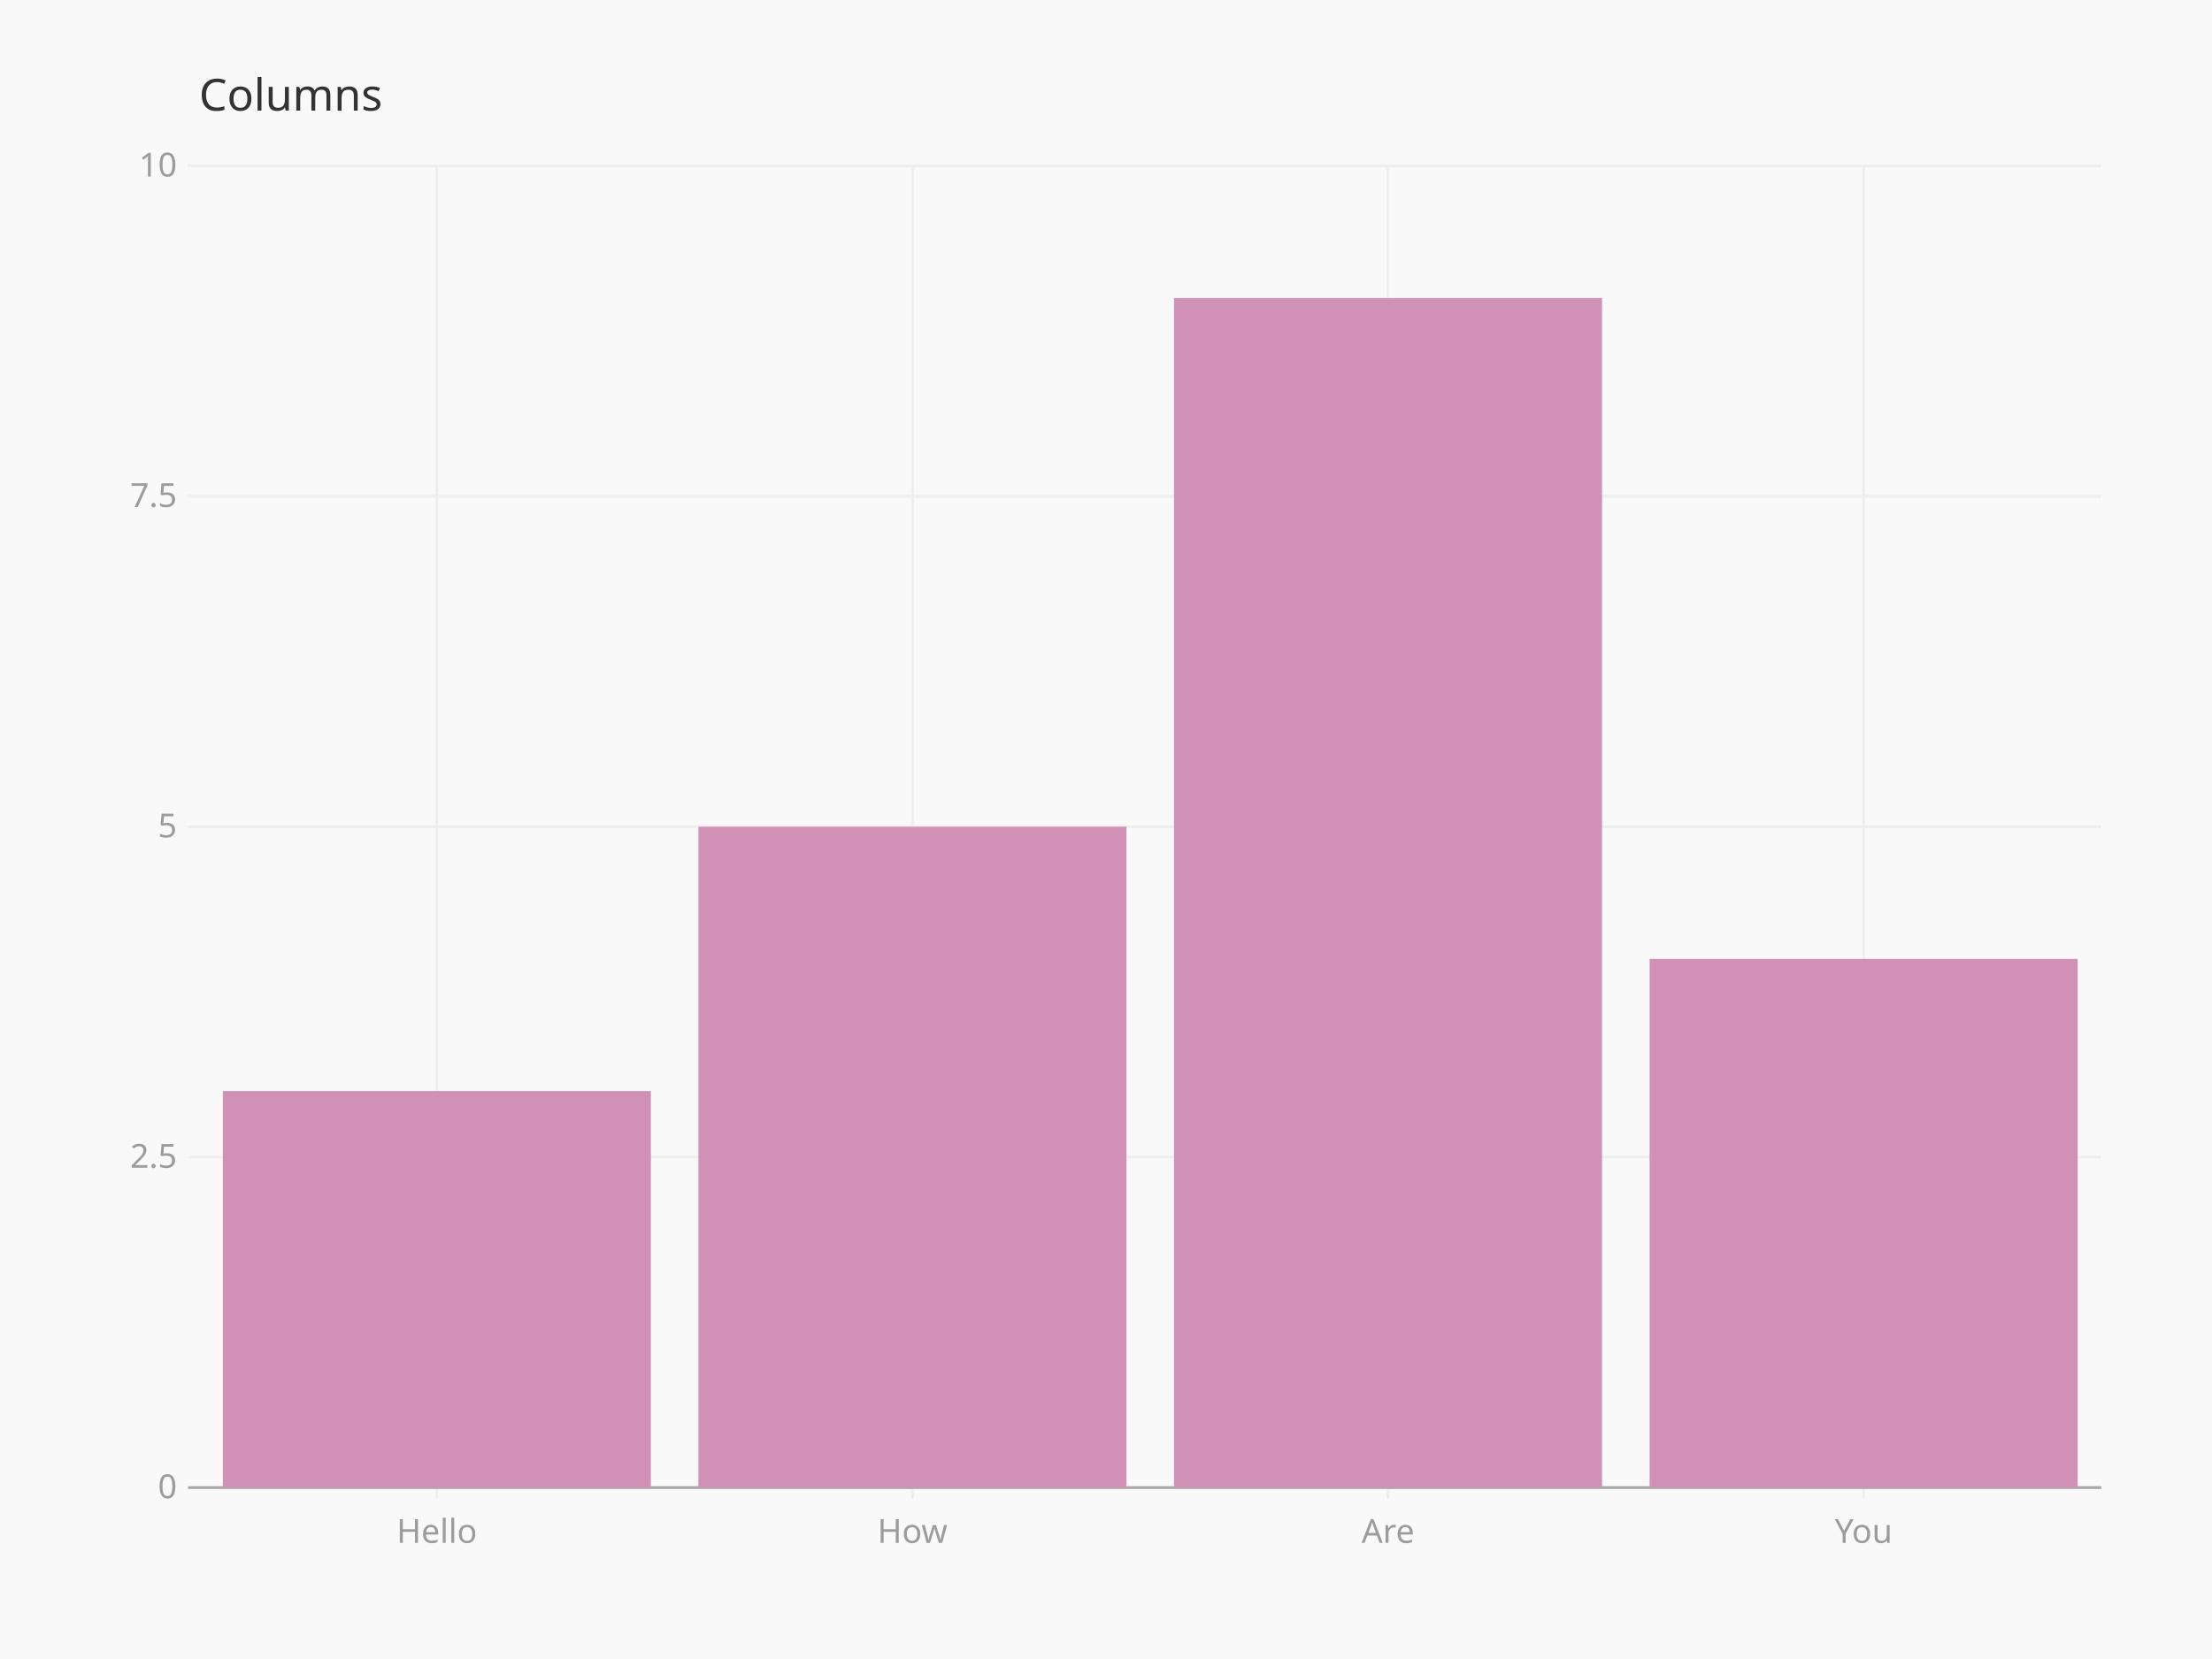
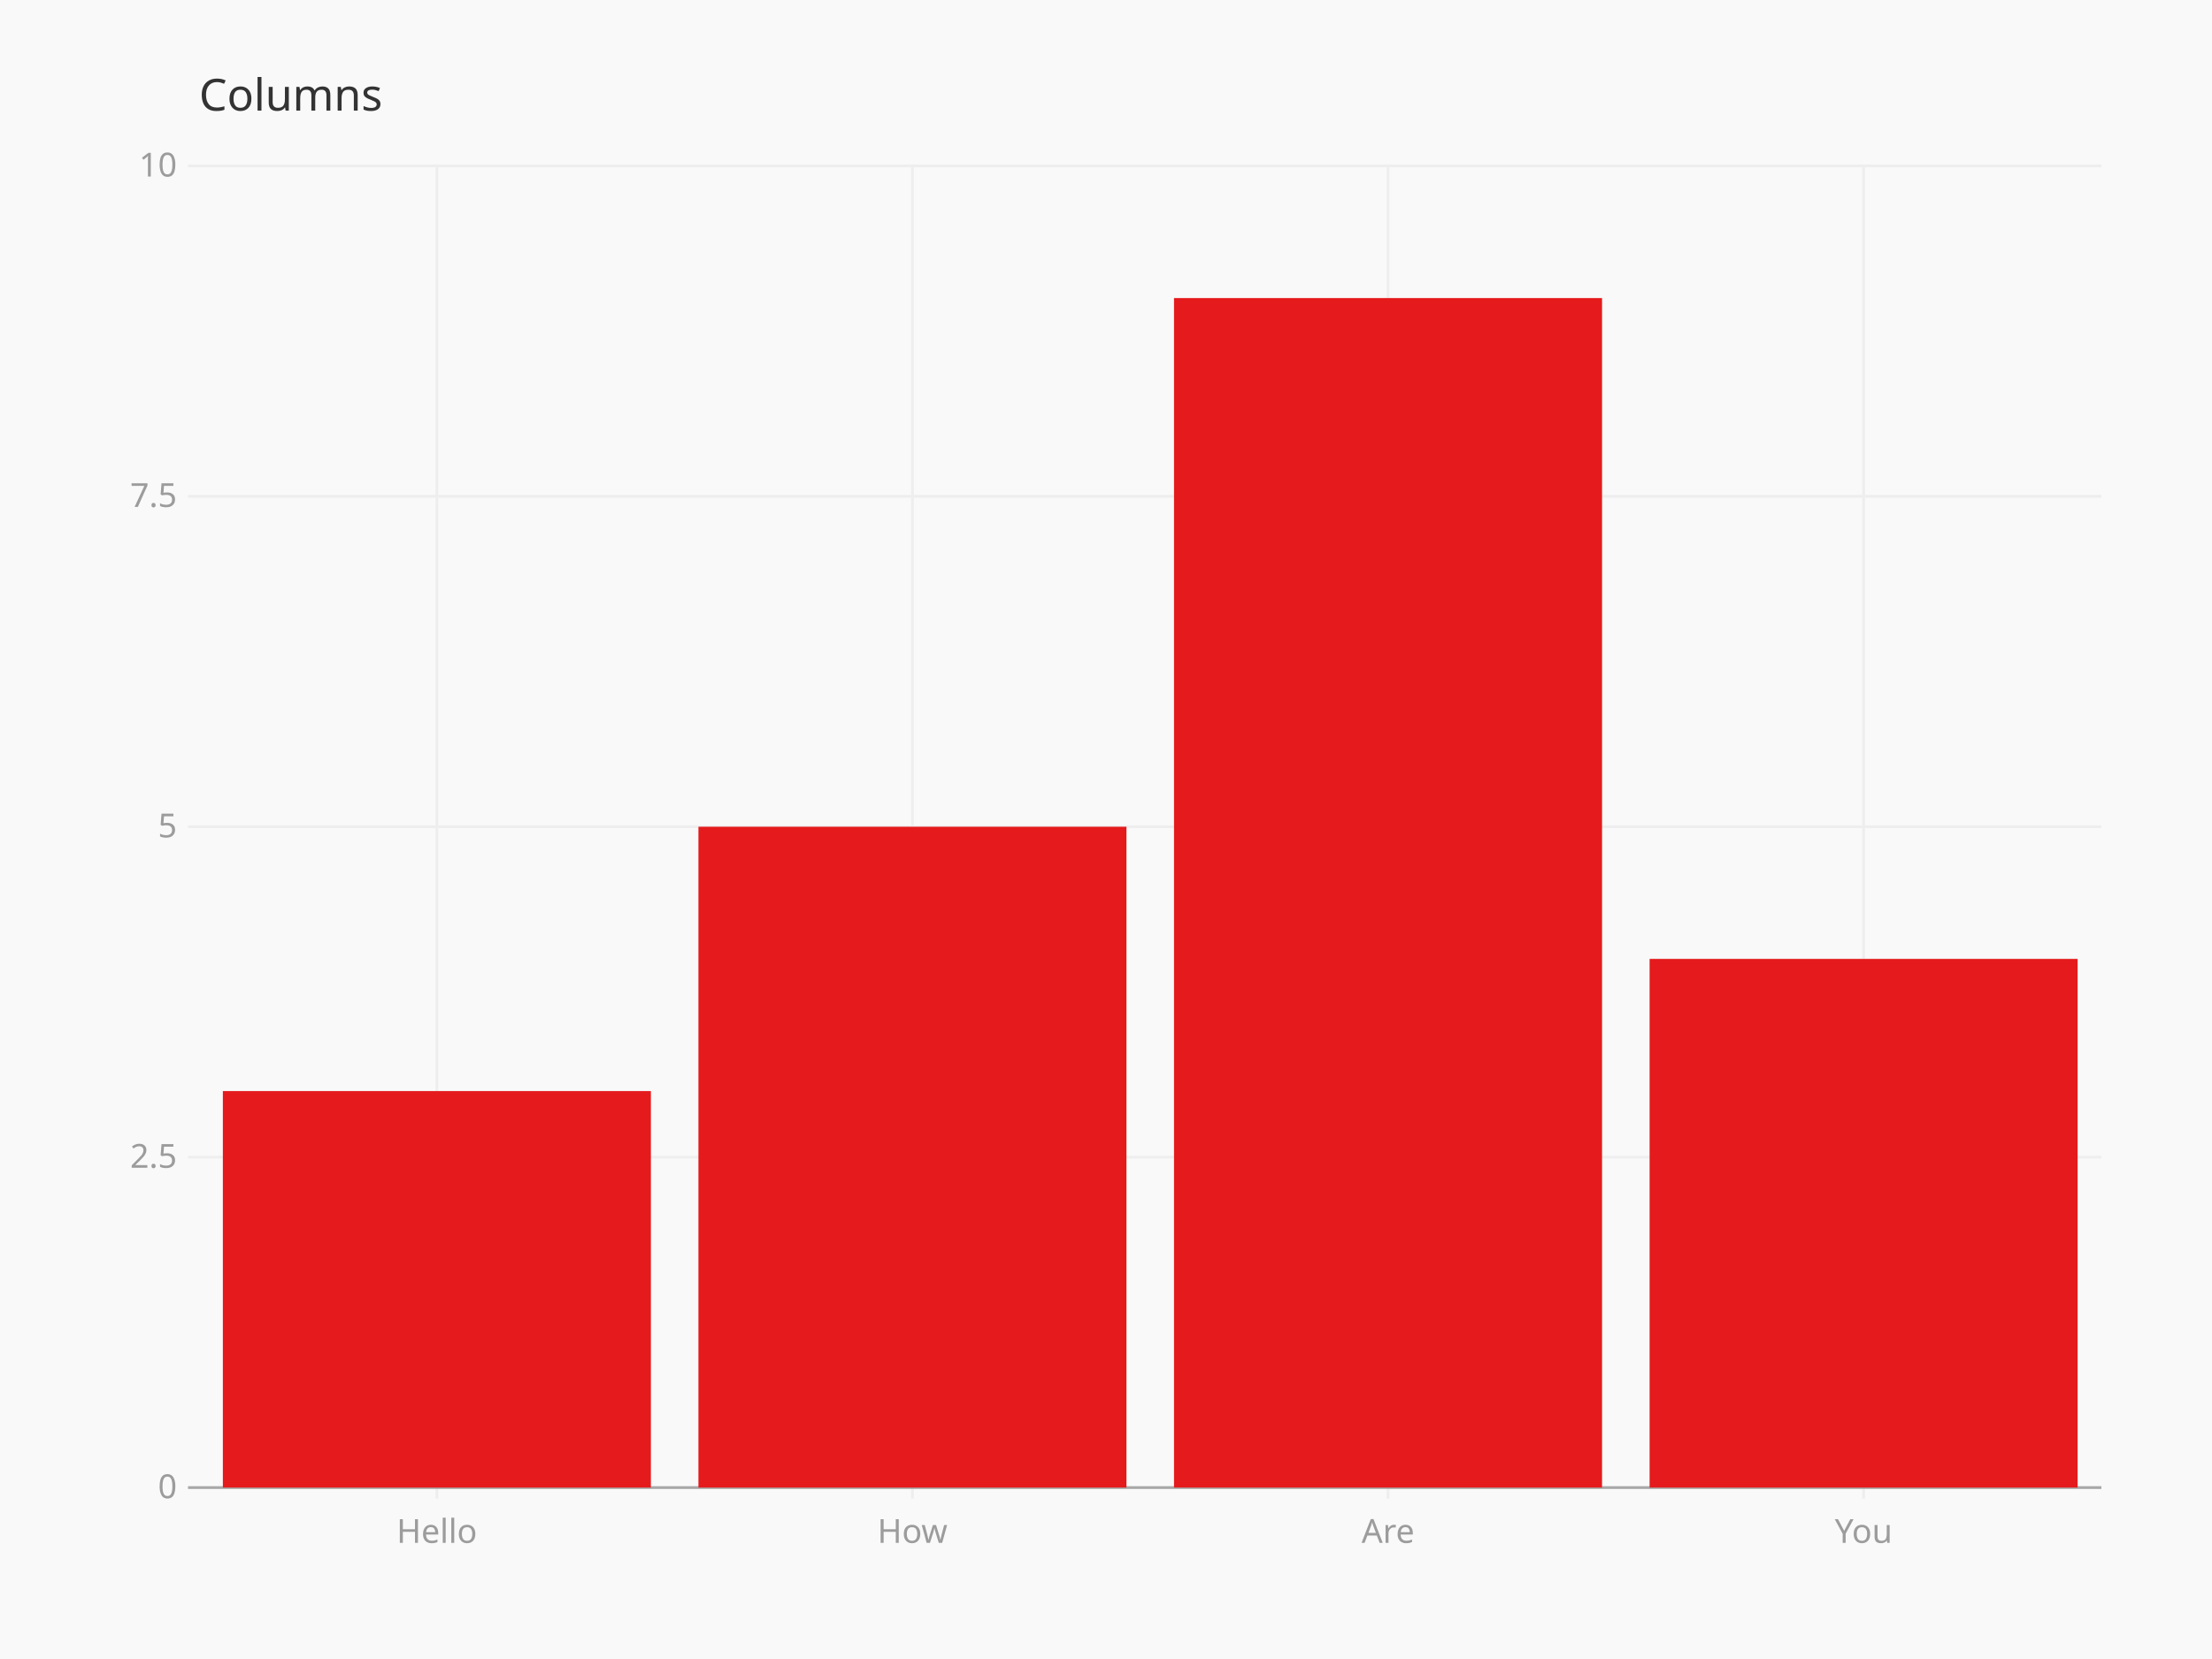
<svg xmlns="http://www.w3.org/2000/svg" height="600" version="1.1" width="800">
  <g>
    <rect fill="#f9f9f9" height="600" width="800" x="0" y="0" />
    <g transform="translate(40 40)">
      <g transform="translate(32 0)">
        <text fill="#333" font-family="Monaco" font-size="16" x="0" y="0">Columns</text>
      </g>
      <g transform="translate(0 20)">
        <g transform="translate(32 0)">
          <g class="axis bottom">
            <g class="tick">
              <line stroke="#eee" stroke-width="1" x1="86" x2="86" y1="0" y2="482.0" />
              <text dy="1em" fill="#9c9c9c" font-family="Monaco" text-anchor="middle" x="86" y="486.0">Hello</text>
            </g>
            <g class="tick">
              <line stroke="#eee" stroke-width="1" x1="258" x2="258" y1="0" y2="482.0" />
              <text dy="1em" fill="#9c9c9c" font-family="Monaco" text-anchor="middle" x="258" y="486.0">How</text>
            </g>
            <g class="tick">
              <line stroke="#eee" stroke-width="1" x1="430" x2="430" y1="0" y2="482.0" />
              <text dy="1em" fill="#9c9c9c" font-family="Monaco" text-anchor="middle" x="430" y="486.0">Are</text>
            </g>
            <g class="tick">
              <line stroke="#eee" stroke-width="1" x1="602" x2="602" y1="0" y2="482.0" />
              <text dy="1em" fill="#9c9c9c" font-family="Monaco" text-anchor="middle" x="602" y="486.0">You</text>
            </g>
          </g>
          <g class="axis left">
            <g class="tick">
              <line stroke="#eee" stroke-width="1" x1="-4" x2="688.0" y1="358.50" y2="358.50" />
              <text dy="0.32em" fill="#9c9c9c" font-family="Monaco" text-anchor="end" x="-8" y="358.50">2.5</text>
            </g>
            <g class="tick">
              <line stroke="#eee" stroke-width="1" x1="-4" x2="688.0" y1="239.0" y2="239.0" />
              <text dy="0.32em" fill="#9c9c9c" font-family="Monaco" text-anchor="end" x="-8" y="239.0">5</text>
            </g>
            <g class="tick">
              <line stroke="#eee" stroke-width="1" x1="-4" x2="688.0" y1="119.50" y2="119.50" />
              <text dy="0.32em" fill="#9c9c9c" font-family="Monaco" text-anchor="end" x="-8" y="119.50">7.5</text>
            </g>
            <g class="tick">
              <line stroke="#eee" stroke-width="1" x1="-4" x2="688.0" y1="0" y2="0" />
              <text dy="0.32em" fill="#9c9c9c" font-family="Monaco" text-anchor="end" x="-8" y="0">10</text>
            </g>
            <g class="tick">
              <line stroke="#a8a8a8" stroke-width="1" x1="-4" x2="688.0" y1="478" y2="478" />
              <text dy="0.32em" fill="#9c9c9c" font-family="Monaco" text-anchor="end" x="-8" y="478">0</text>
            </g>
          </g>
          <g>
            <g class="series columns">
-               <rect fill="#d190b6" height="143.4" width="154.8" x="8.6" y="334.6" />
-               <rect fill="#d190b6" height="239.0" width="154.8" x="180.6" y="239.0" />
-               <rect fill="#d190b6" height="430.2" width="154.8" x="352.6" y="47.8" />
-               <rect fill="#d190b6" height="191.2" width="154.8" x="524.6" y="286.8" />
+               <rect fill="#e41a1c" height="143.4" width="154.8" x="8.6" y="334.6" />
+               <rect fill="#e41a1c" height="239.0" width="154.8" x="180.6" y="239.0" />
+               <rect fill="#e41a1c" height="430.2" width="154.8" x="352.6" y="47.8" />
+               <rect fill="#e41a1c" height="191.2" width="154.8" x="524.6" y="286.8" />
            </g>
          </g>
        </g>
      </g>
    </g>
  </g>
</svg>
